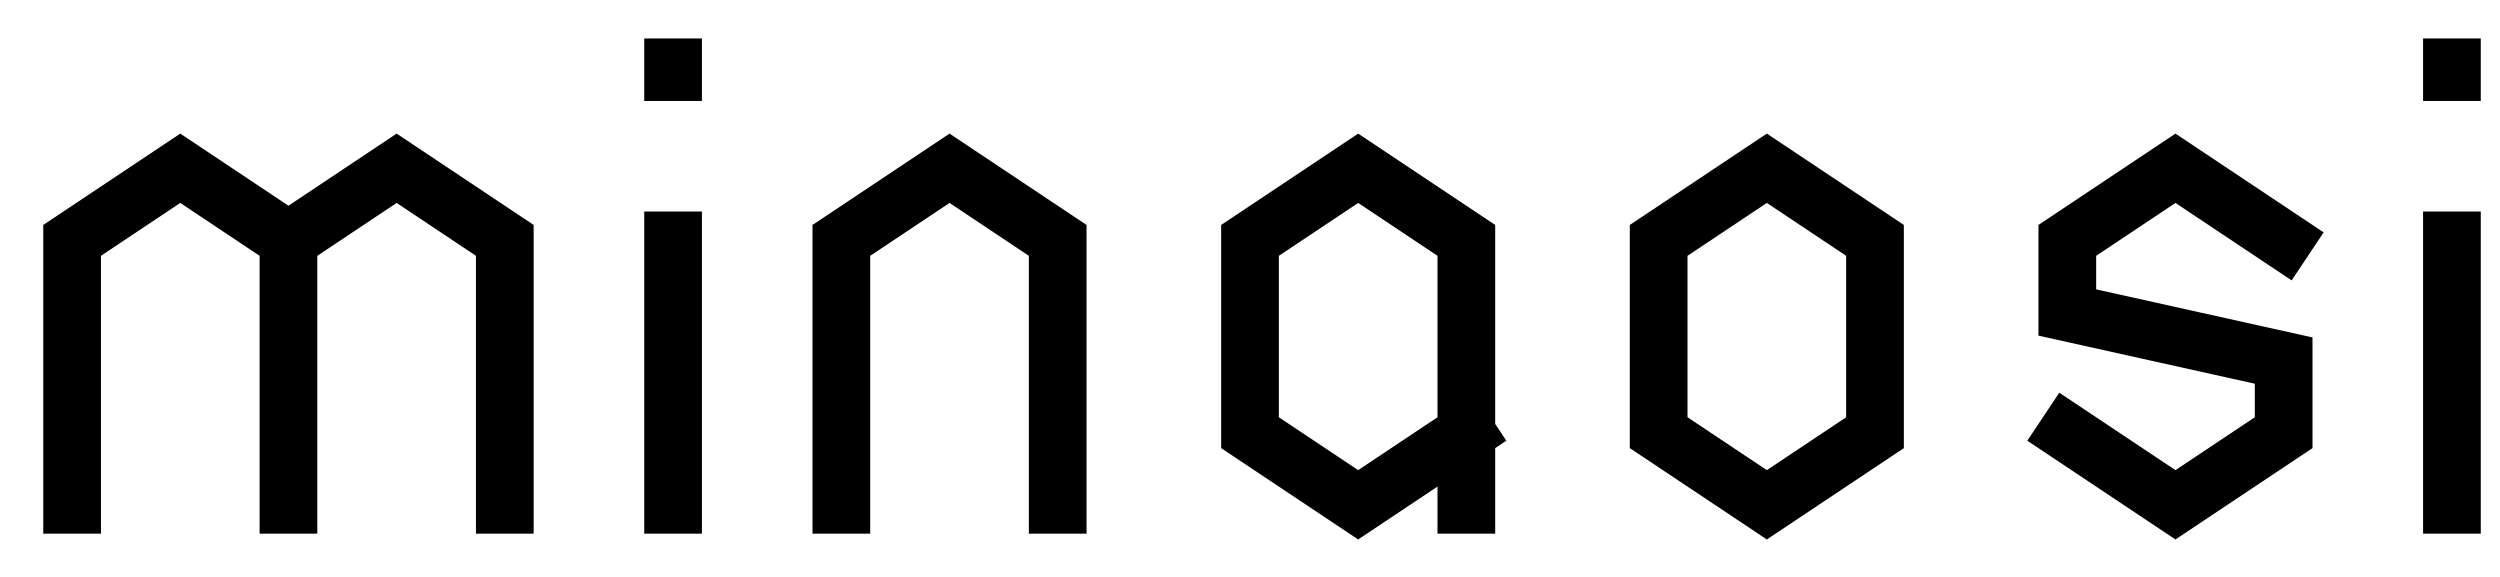
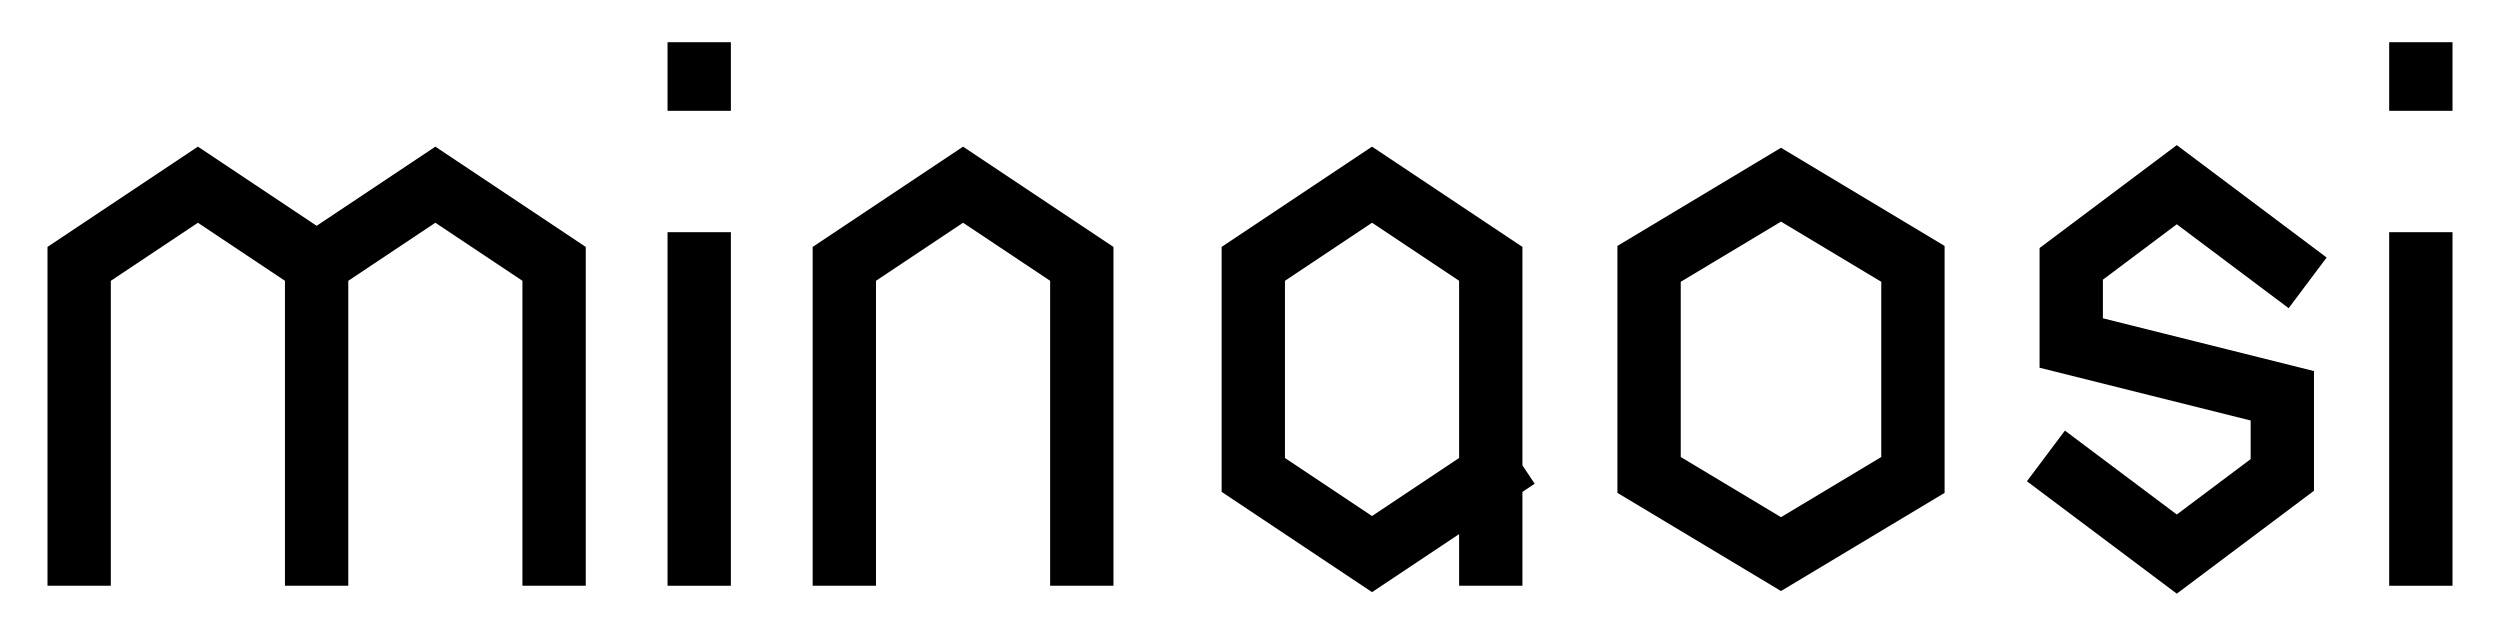
- <svg xmlns="http://www.w3.org/2000/svg" viewBox="0 -2 104 24" aria-hidden="true">
+ <svg xmlns="http://www.w3.org/2000/svg" viewBox="0 -2 94.75 24" aria-hidden="true">
  <g fill="none" stroke="currentColor" stroke-width="2.4" stroke-linecap="square" stroke-linejoin="miter">
    <path d="M3 19V8l4.5-3L12 8v11M12 8l4.5-3L21 8v11" />
-     <path d="M28 8v11M35 19V8l4.5-3L44 8v11" />
-     <path d="M61 19V8l-4.5-3L52 8v8l4.5 3 4.5-3" />
-     <path d="M69 8l4.5-3L78 8v8l-4.5 3L69 16Z" />
-     <path d="M95 8l-4.5-3L86 8v3l9 2v3l-4.5 3L86 16M102 8v11" />
-     <path d="M28 .8v.2M102 .8v.2" />
+     <path d="M26.5 8v11M26.5 .8v.2" />
+     <path d="M32 19V8l4.5-3L41 8v11" />
+     <path d="M56.5 19V8l-4.5-3L47.5 8v8l4.5 3 4.5-3" />
+     <path d="M62.5 8l5-3L72.5 8v8l-5 3L62.5 16Z" />
+     <path d="M86.5 8l-4-3L78.5 8v3l8 2v3l-4 3L78.5 16" />
+     <path d="M91.75 8v11M91.75 .8v.2" />
  </g>
</svg>
